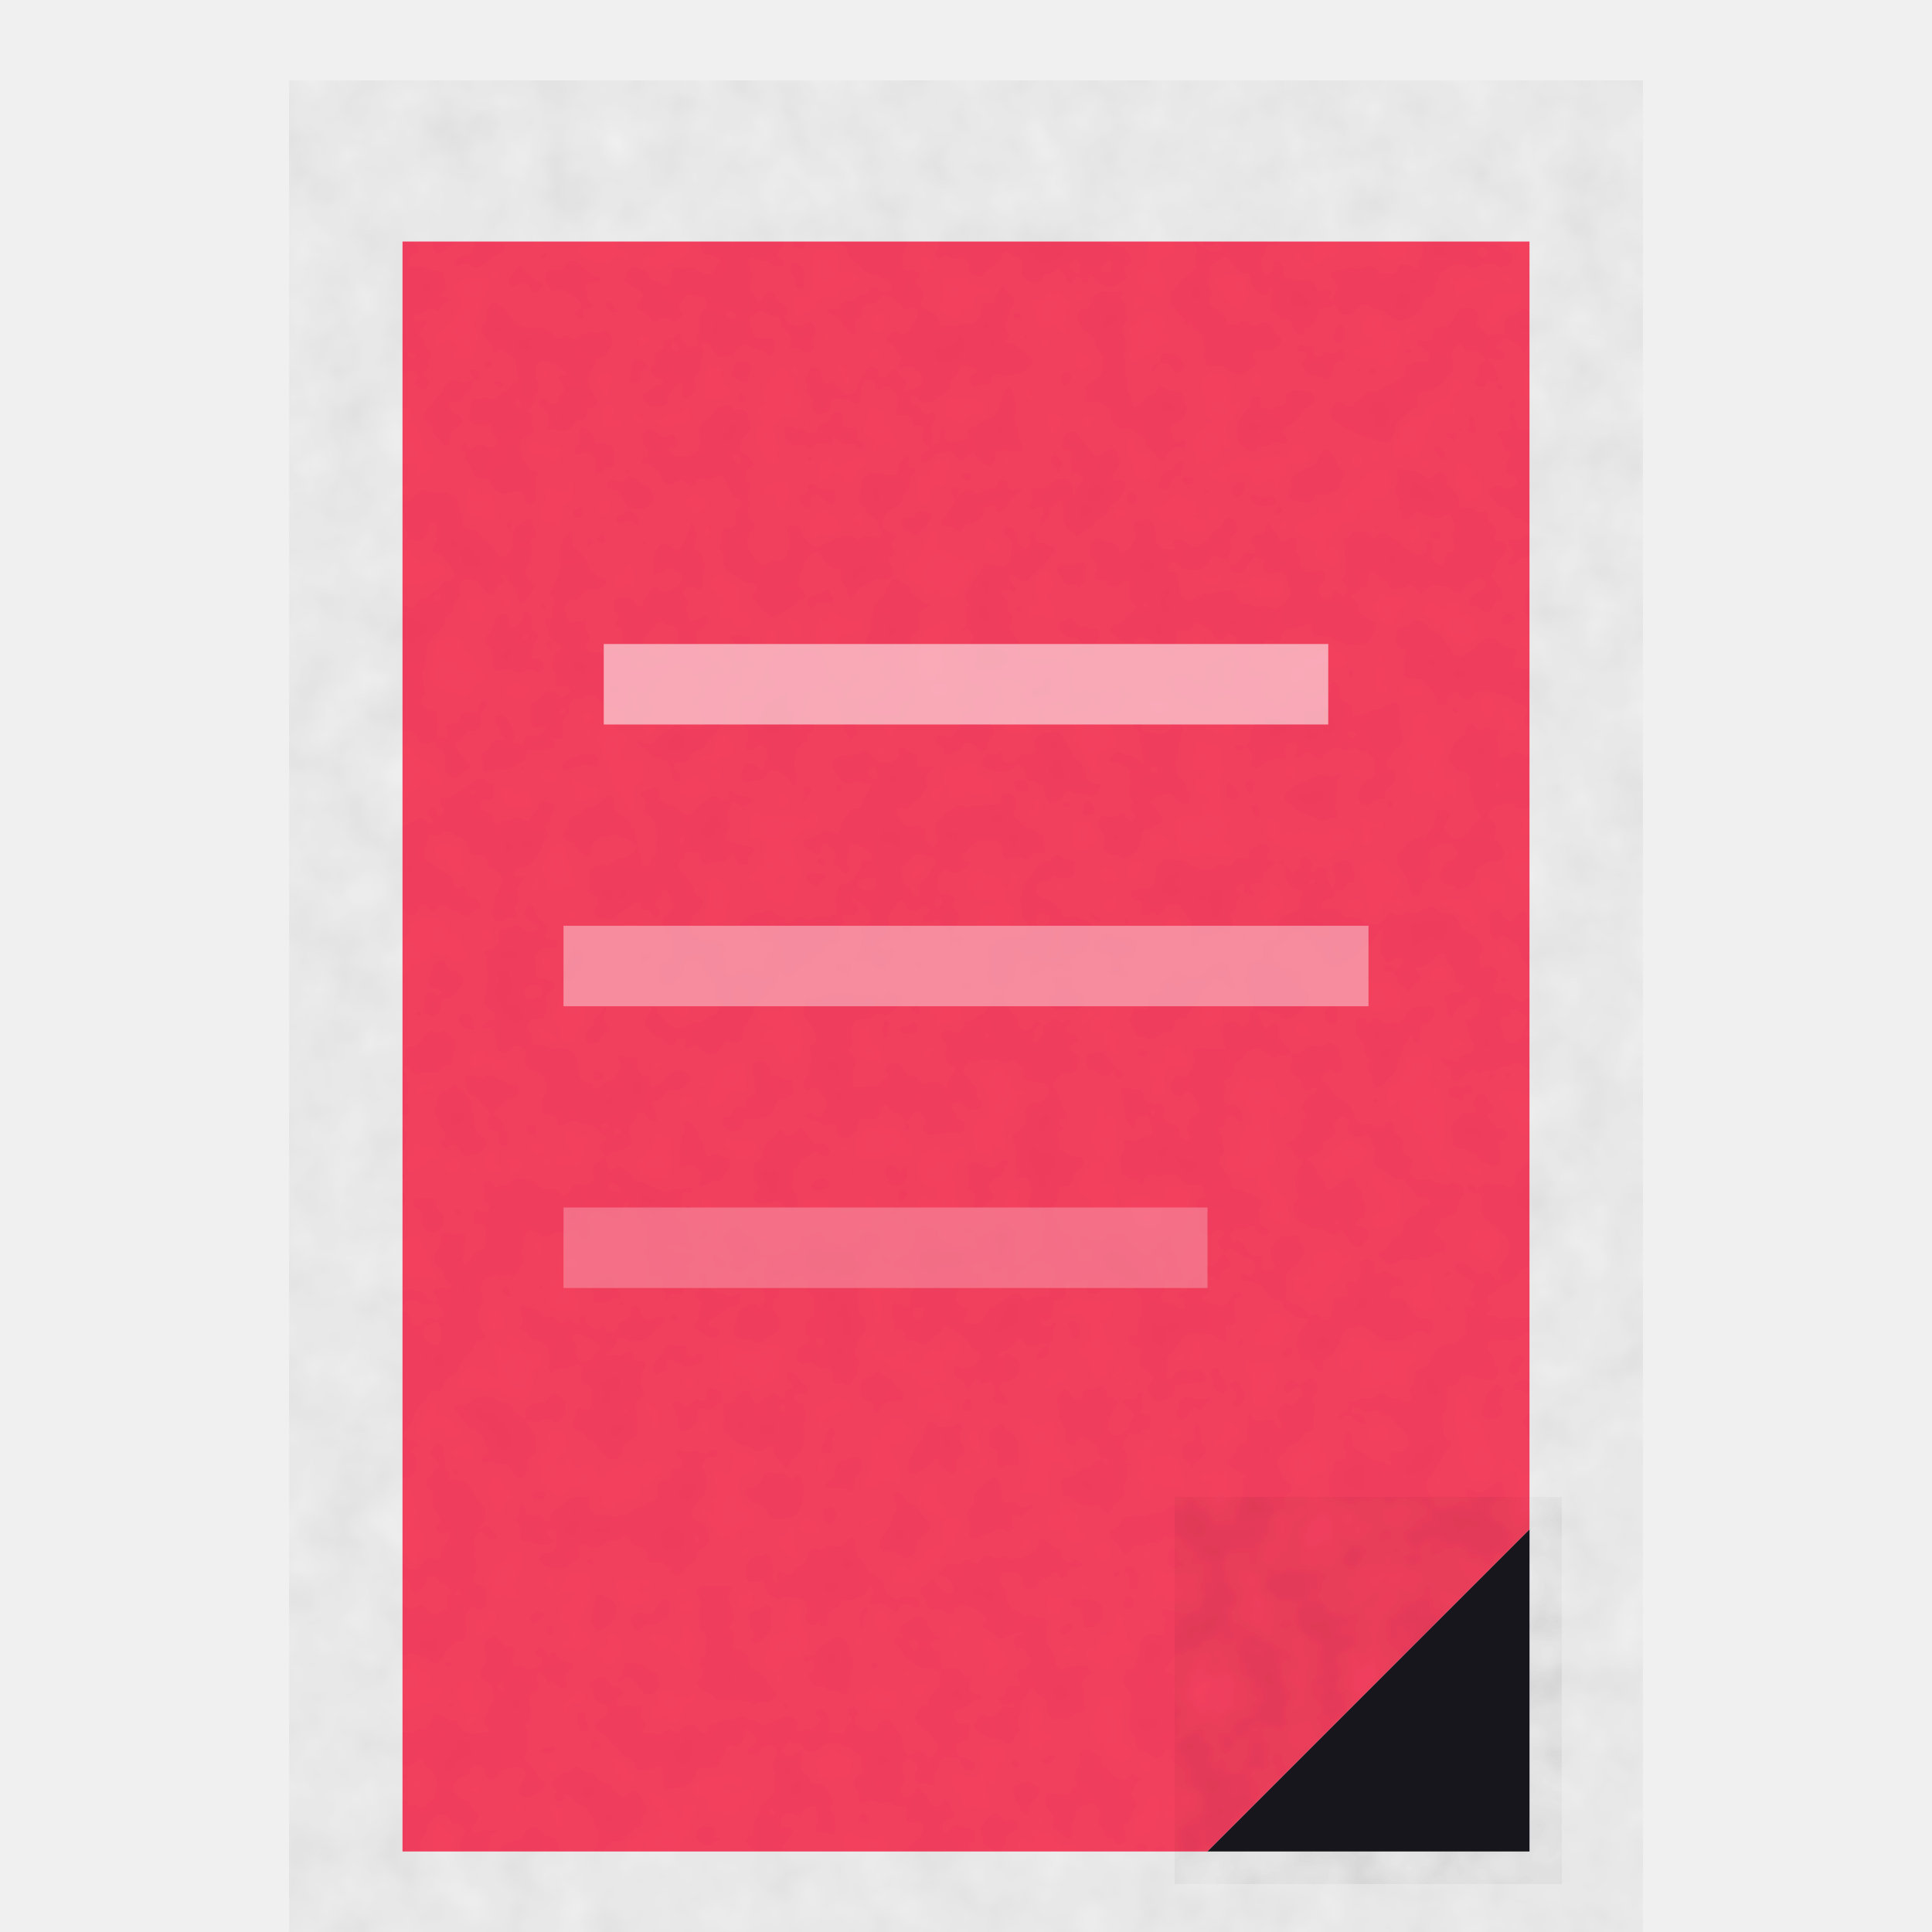
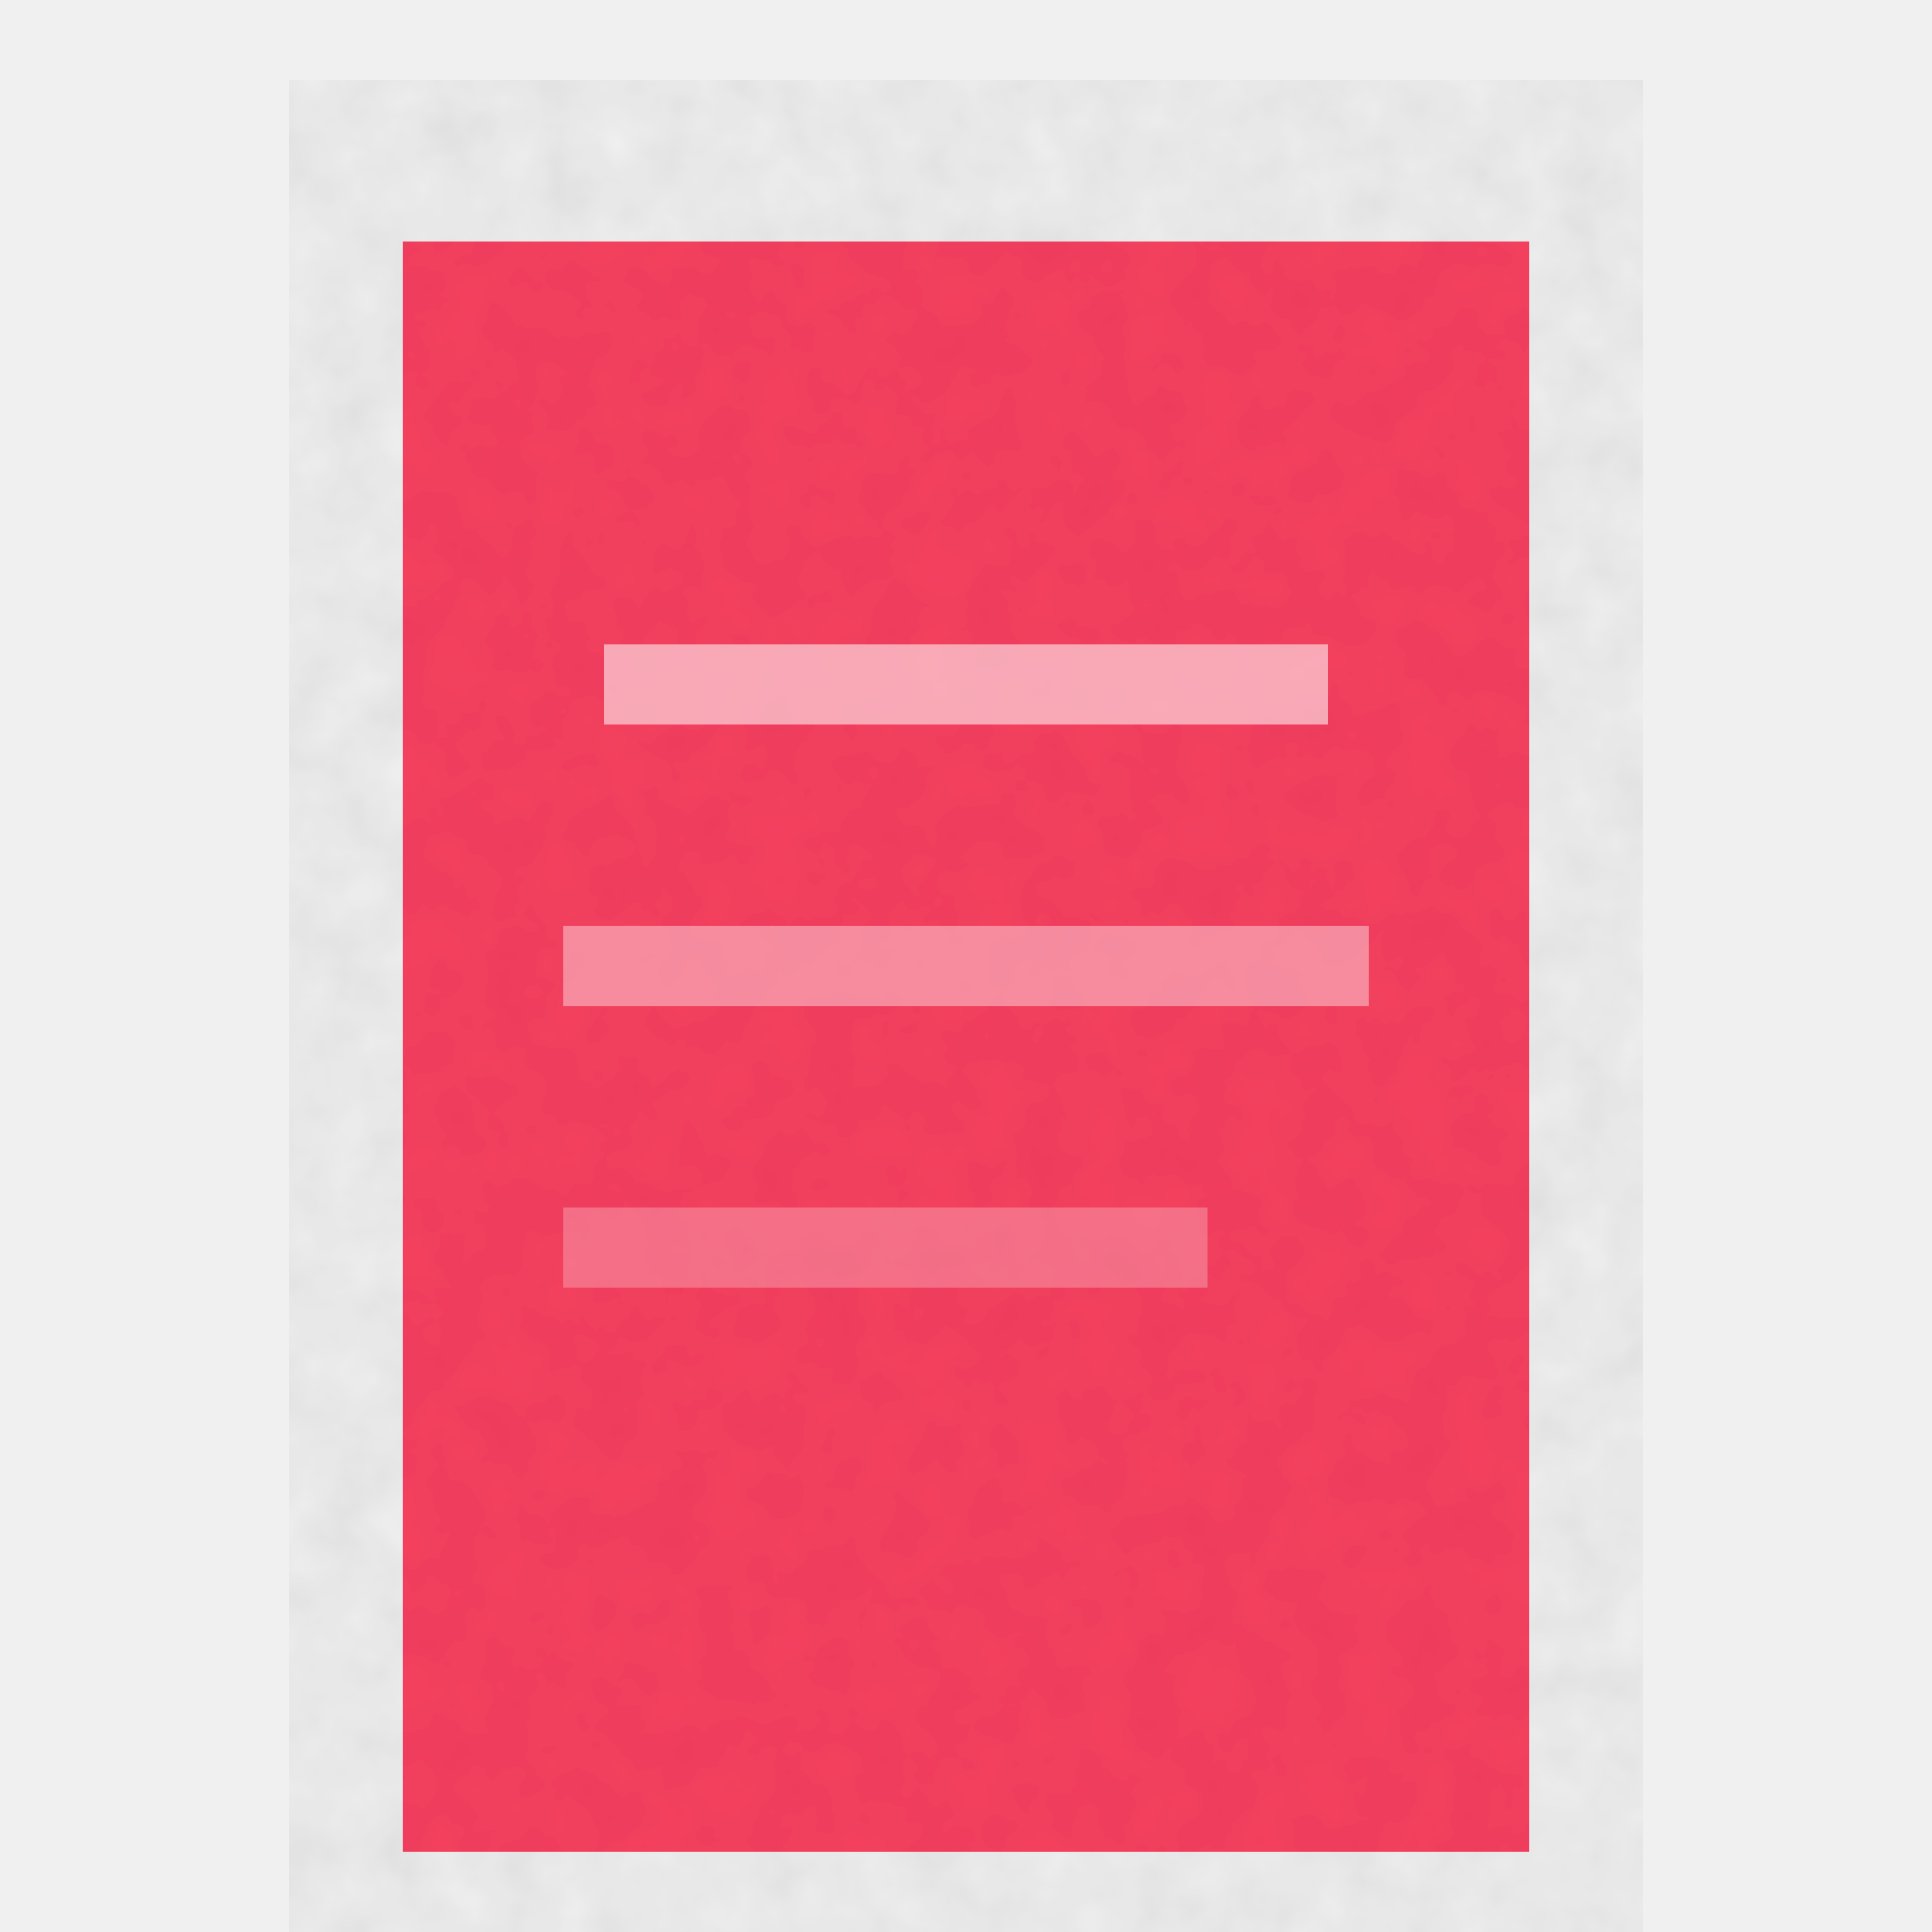
<svg xmlns="http://www.w3.org/2000/svg" viewBox="0 0 24 24" fill="none">
  <defs>
    <filter id="paper-grain" x="-10%" y="-10%" width="120%" height="120%">
      <feTurbulence type="fractalNoise" baseFrequency="1.5" numOctaves="3" result="noise" />
      <feColorMatrix type="matrix" values="0 0 0 0 0  0 0 0 0 0  0 0 0 0 0  0 0 0 0.07 0" result="grain" />
      <feBlend mode="multiply" in="grain" in2="SourceGraphic" />
    </filter>
  </defs>
-   <path d="M5 3H19V19L15 23H5V3Z" fill="#F43F5E" filter="url(#paper-grain)" />
+   <path d="M5 3H19V23H5V3Z" fill="#F43F5E" filter="url(#paper-grain)" />
  <path d="M7.5 8.5H16.5" stroke="white" strokeWidth="1.2" strokeLinecap="round" opacity="0.55" />
  <path d="M7 12H17" stroke="white" strokeWidth="1.2" strokeLinecap="round" opacity="0.4" />
  <path d="M7 15.5H15" stroke="white" strokeWidth="1.2" strokeLinecap="round" opacity="0.25" />
-   <path d="M19 19L15 23H19V19Z" fill="#18181B" filter="url(#paper-grain)" />
</svg>
